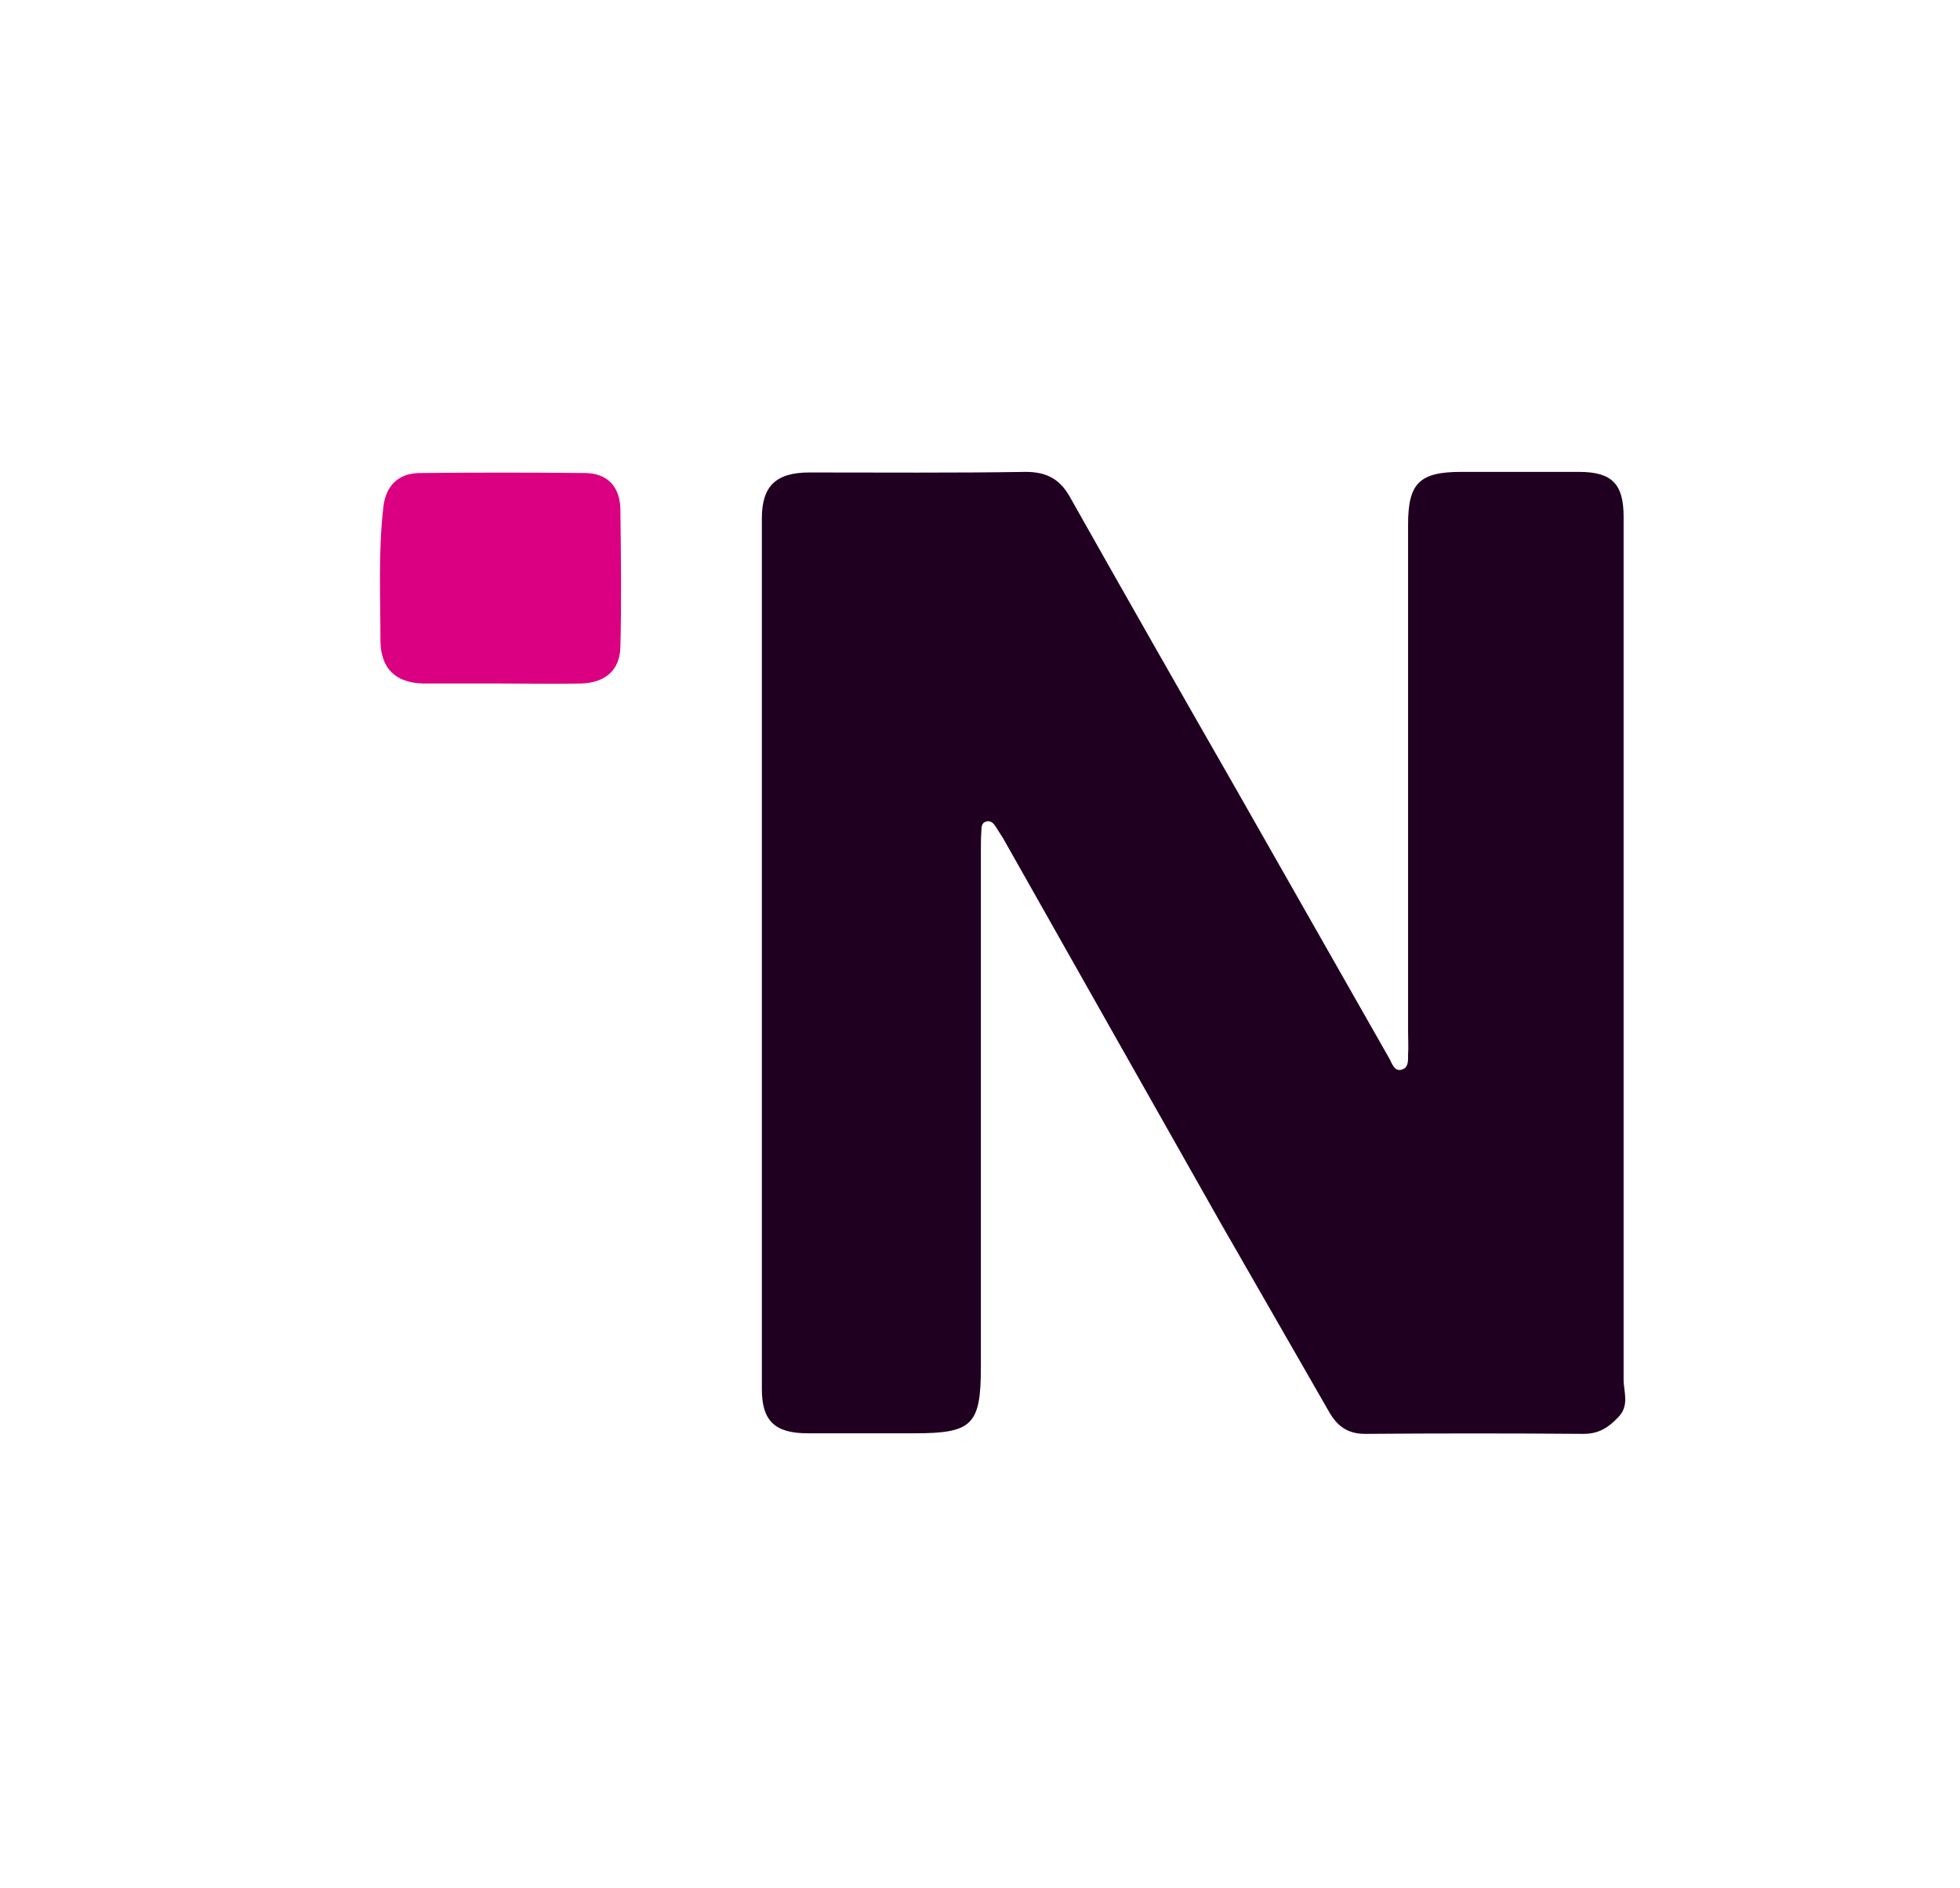
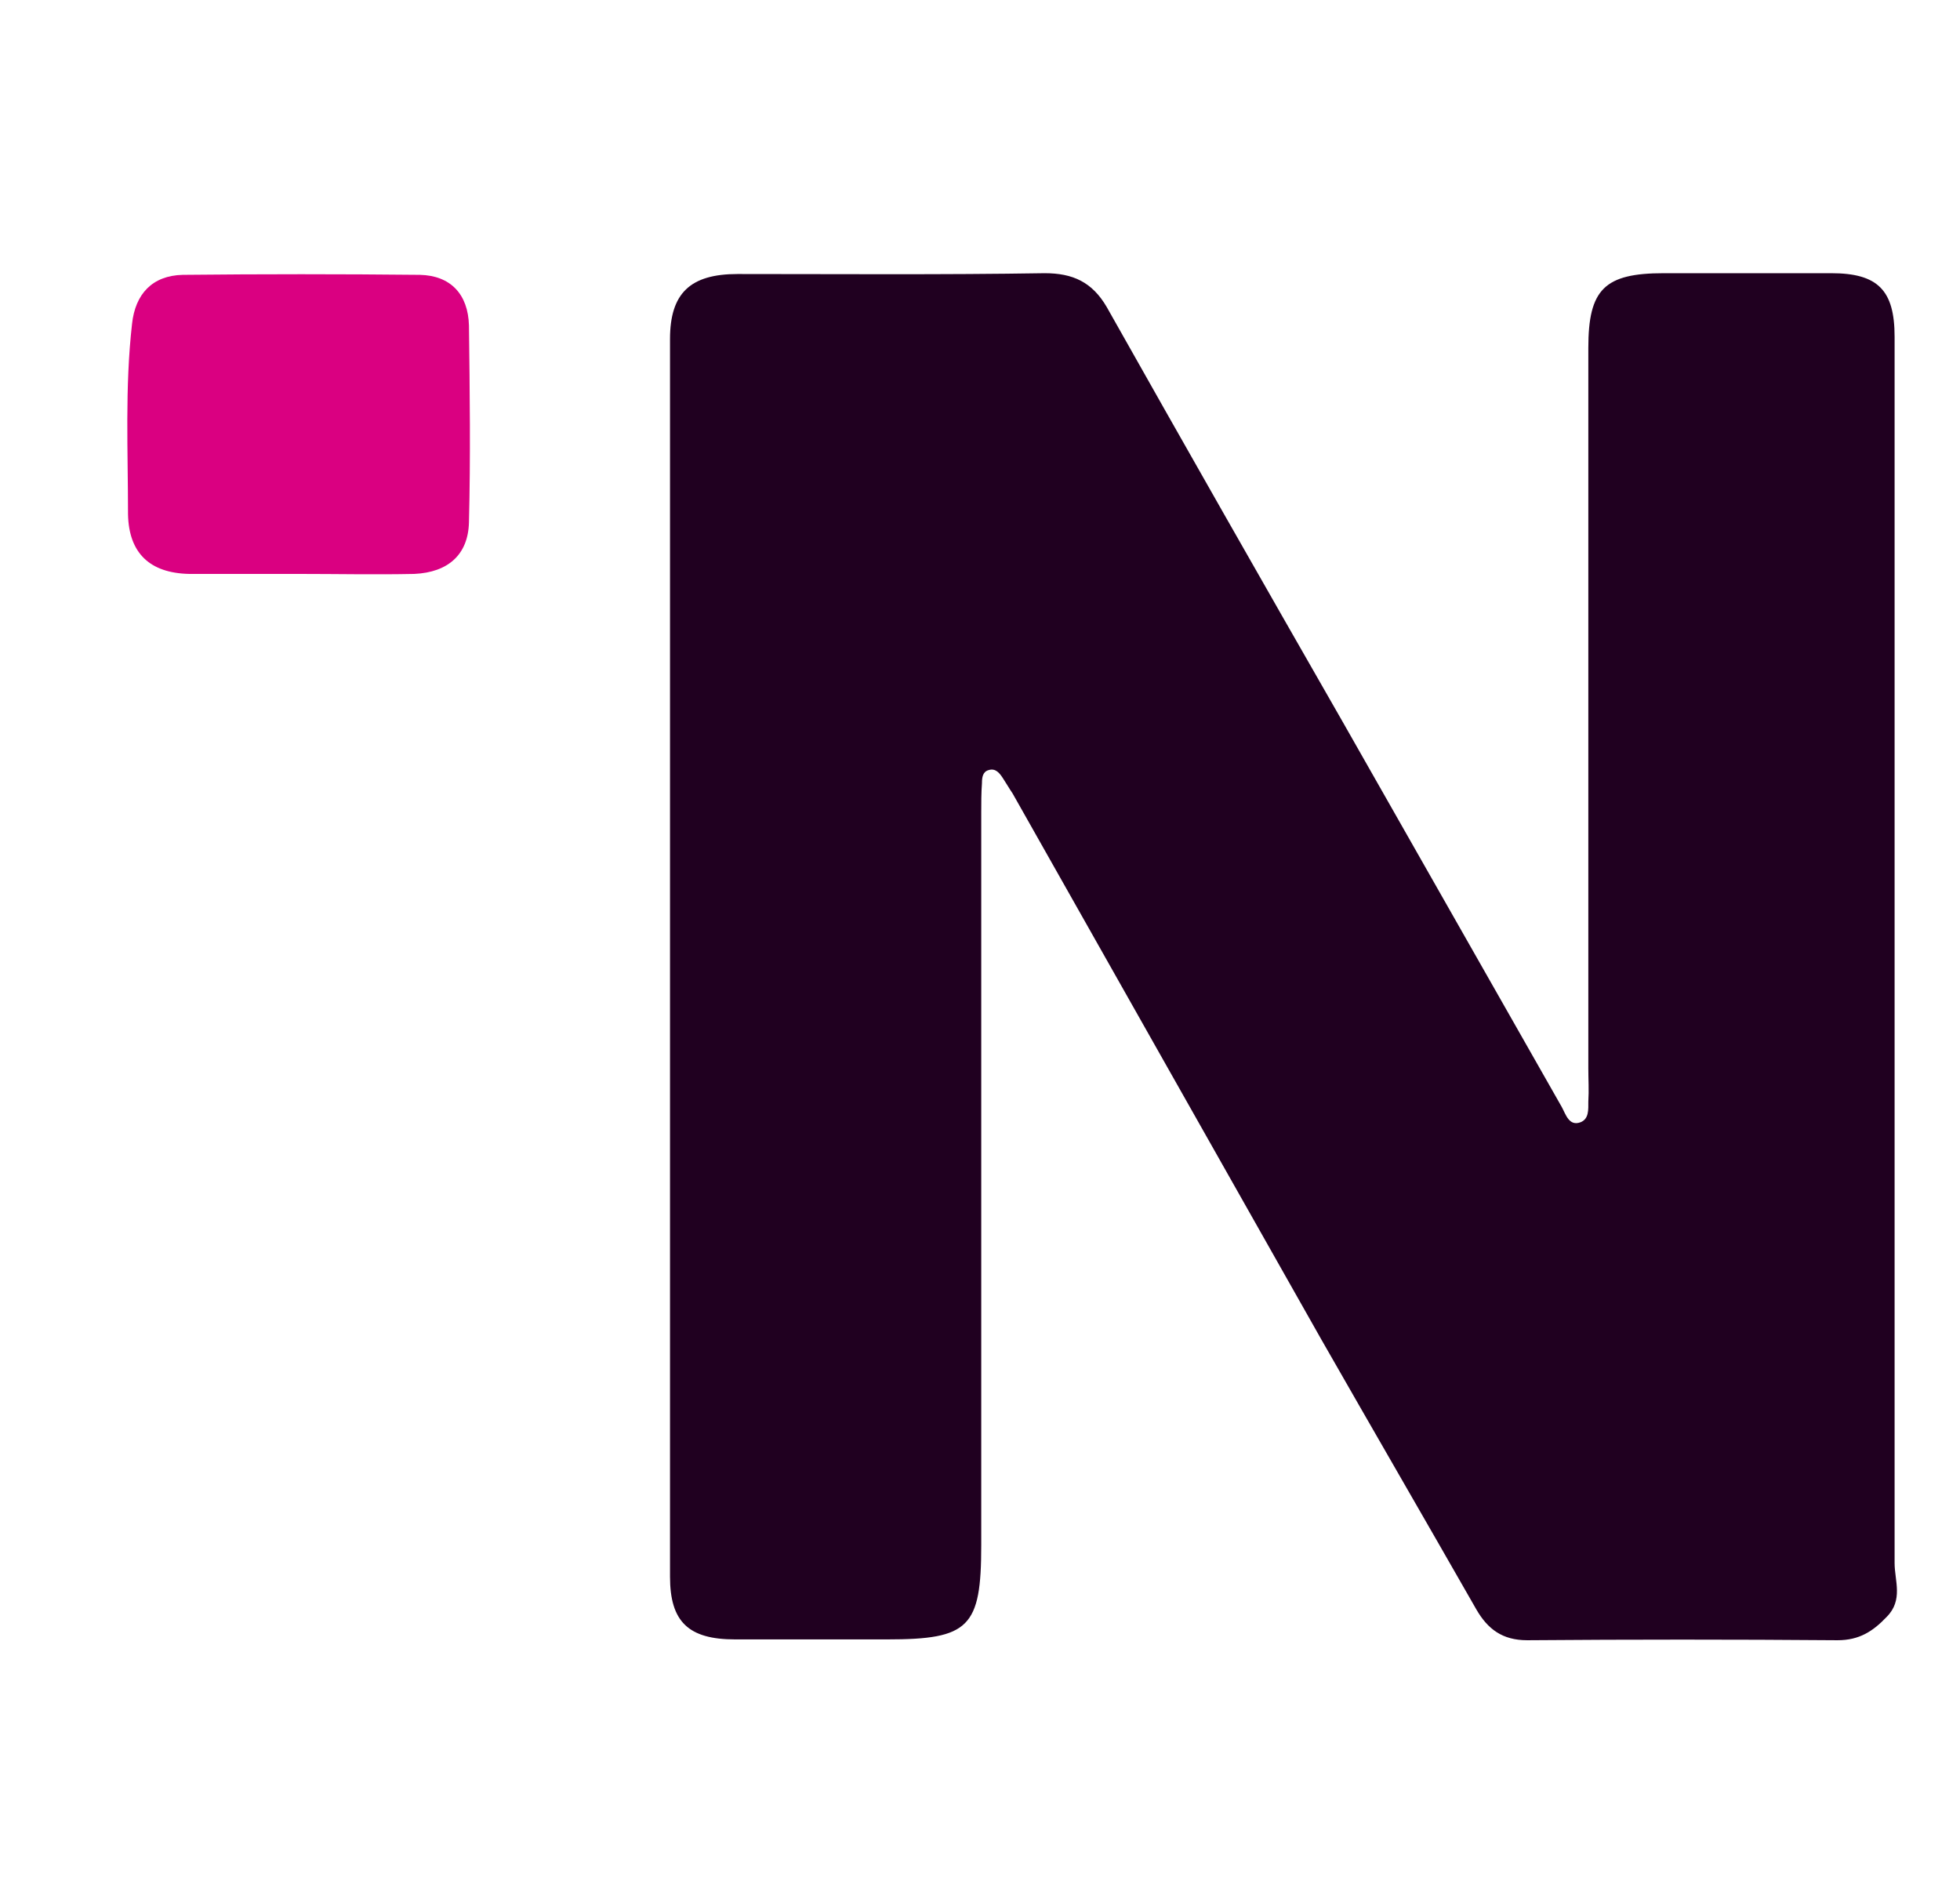
- <svg xmlns="http://www.w3.org/2000/svg" width="27" height="26" viewBox="0 0 27 26" fill="none">
+ <svg xmlns="http://www.w3.org/2000/svg" width="27" height="26" viewBox="4 6 19 14" fill="none">
  <path d="M22.366 13.149C22.366 15.098 22.366 17.054 22.366 19.003C22.366 19.174 22.452 19.361 22.289 19.525C22.156 19.665 22.023 19.751 21.813 19.751C20.808 19.743 19.81 19.743 18.804 19.751C18.563 19.751 18.422 19.642 18.313 19.455C17.814 18.582 17.308 17.709 16.809 16.836C15.811 15.074 14.813 13.305 13.816 11.543C13.784 11.496 13.753 11.442 13.722 11.395C13.691 11.348 13.652 11.294 13.582 11.317C13.527 11.333 13.519 11.387 13.519 11.442C13.512 11.536 13.512 11.637 13.512 11.73C13.512 14.1 13.512 16.462 13.512 18.831C13.512 19.627 13.395 19.743 12.6 19.743C12.108 19.743 11.617 19.743 11.126 19.743C10.674 19.743 10.495 19.572 10.495 19.135C10.495 15.137 10.495 11.138 10.495 7.139C10.495 6.695 10.69 6.508 11.15 6.508C12.14 6.508 13.137 6.516 14.127 6.5C14.4 6.5 14.587 6.586 14.728 6.827C15.484 8.168 16.248 9.509 17.012 10.842C17.721 12.089 18.43 13.336 19.14 14.583C19.178 14.653 19.21 14.77 19.319 14.731C19.404 14.7 19.397 14.607 19.397 14.529C19.404 14.419 19.397 14.318 19.397 14.209C19.397 11.878 19.397 9.556 19.397 7.225C19.397 6.656 19.553 6.5 20.129 6.5C20.667 6.5 21.213 6.5 21.751 6.5C22.203 6.5 22.366 6.664 22.366 7.116C22.366 9.135 22.366 11.138 22.366 13.149Z" fill="#200020" />
  <path d="M6.894 9.415C6.543 9.415 6.184 9.415 5.834 9.415C5.452 9.407 5.249 9.213 5.241 8.838C5.241 8.223 5.21 7.607 5.28 6.991C5.311 6.703 5.475 6.523 5.771 6.516C6.535 6.508 7.307 6.508 8.071 6.516C8.367 6.523 8.538 6.703 8.546 7.007C8.554 7.646 8.562 8.285 8.546 8.916C8.538 9.228 8.344 9.4 8.016 9.415C7.642 9.423 7.268 9.415 6.894 9.415Z" fill="#DA0081" />
</svg>
